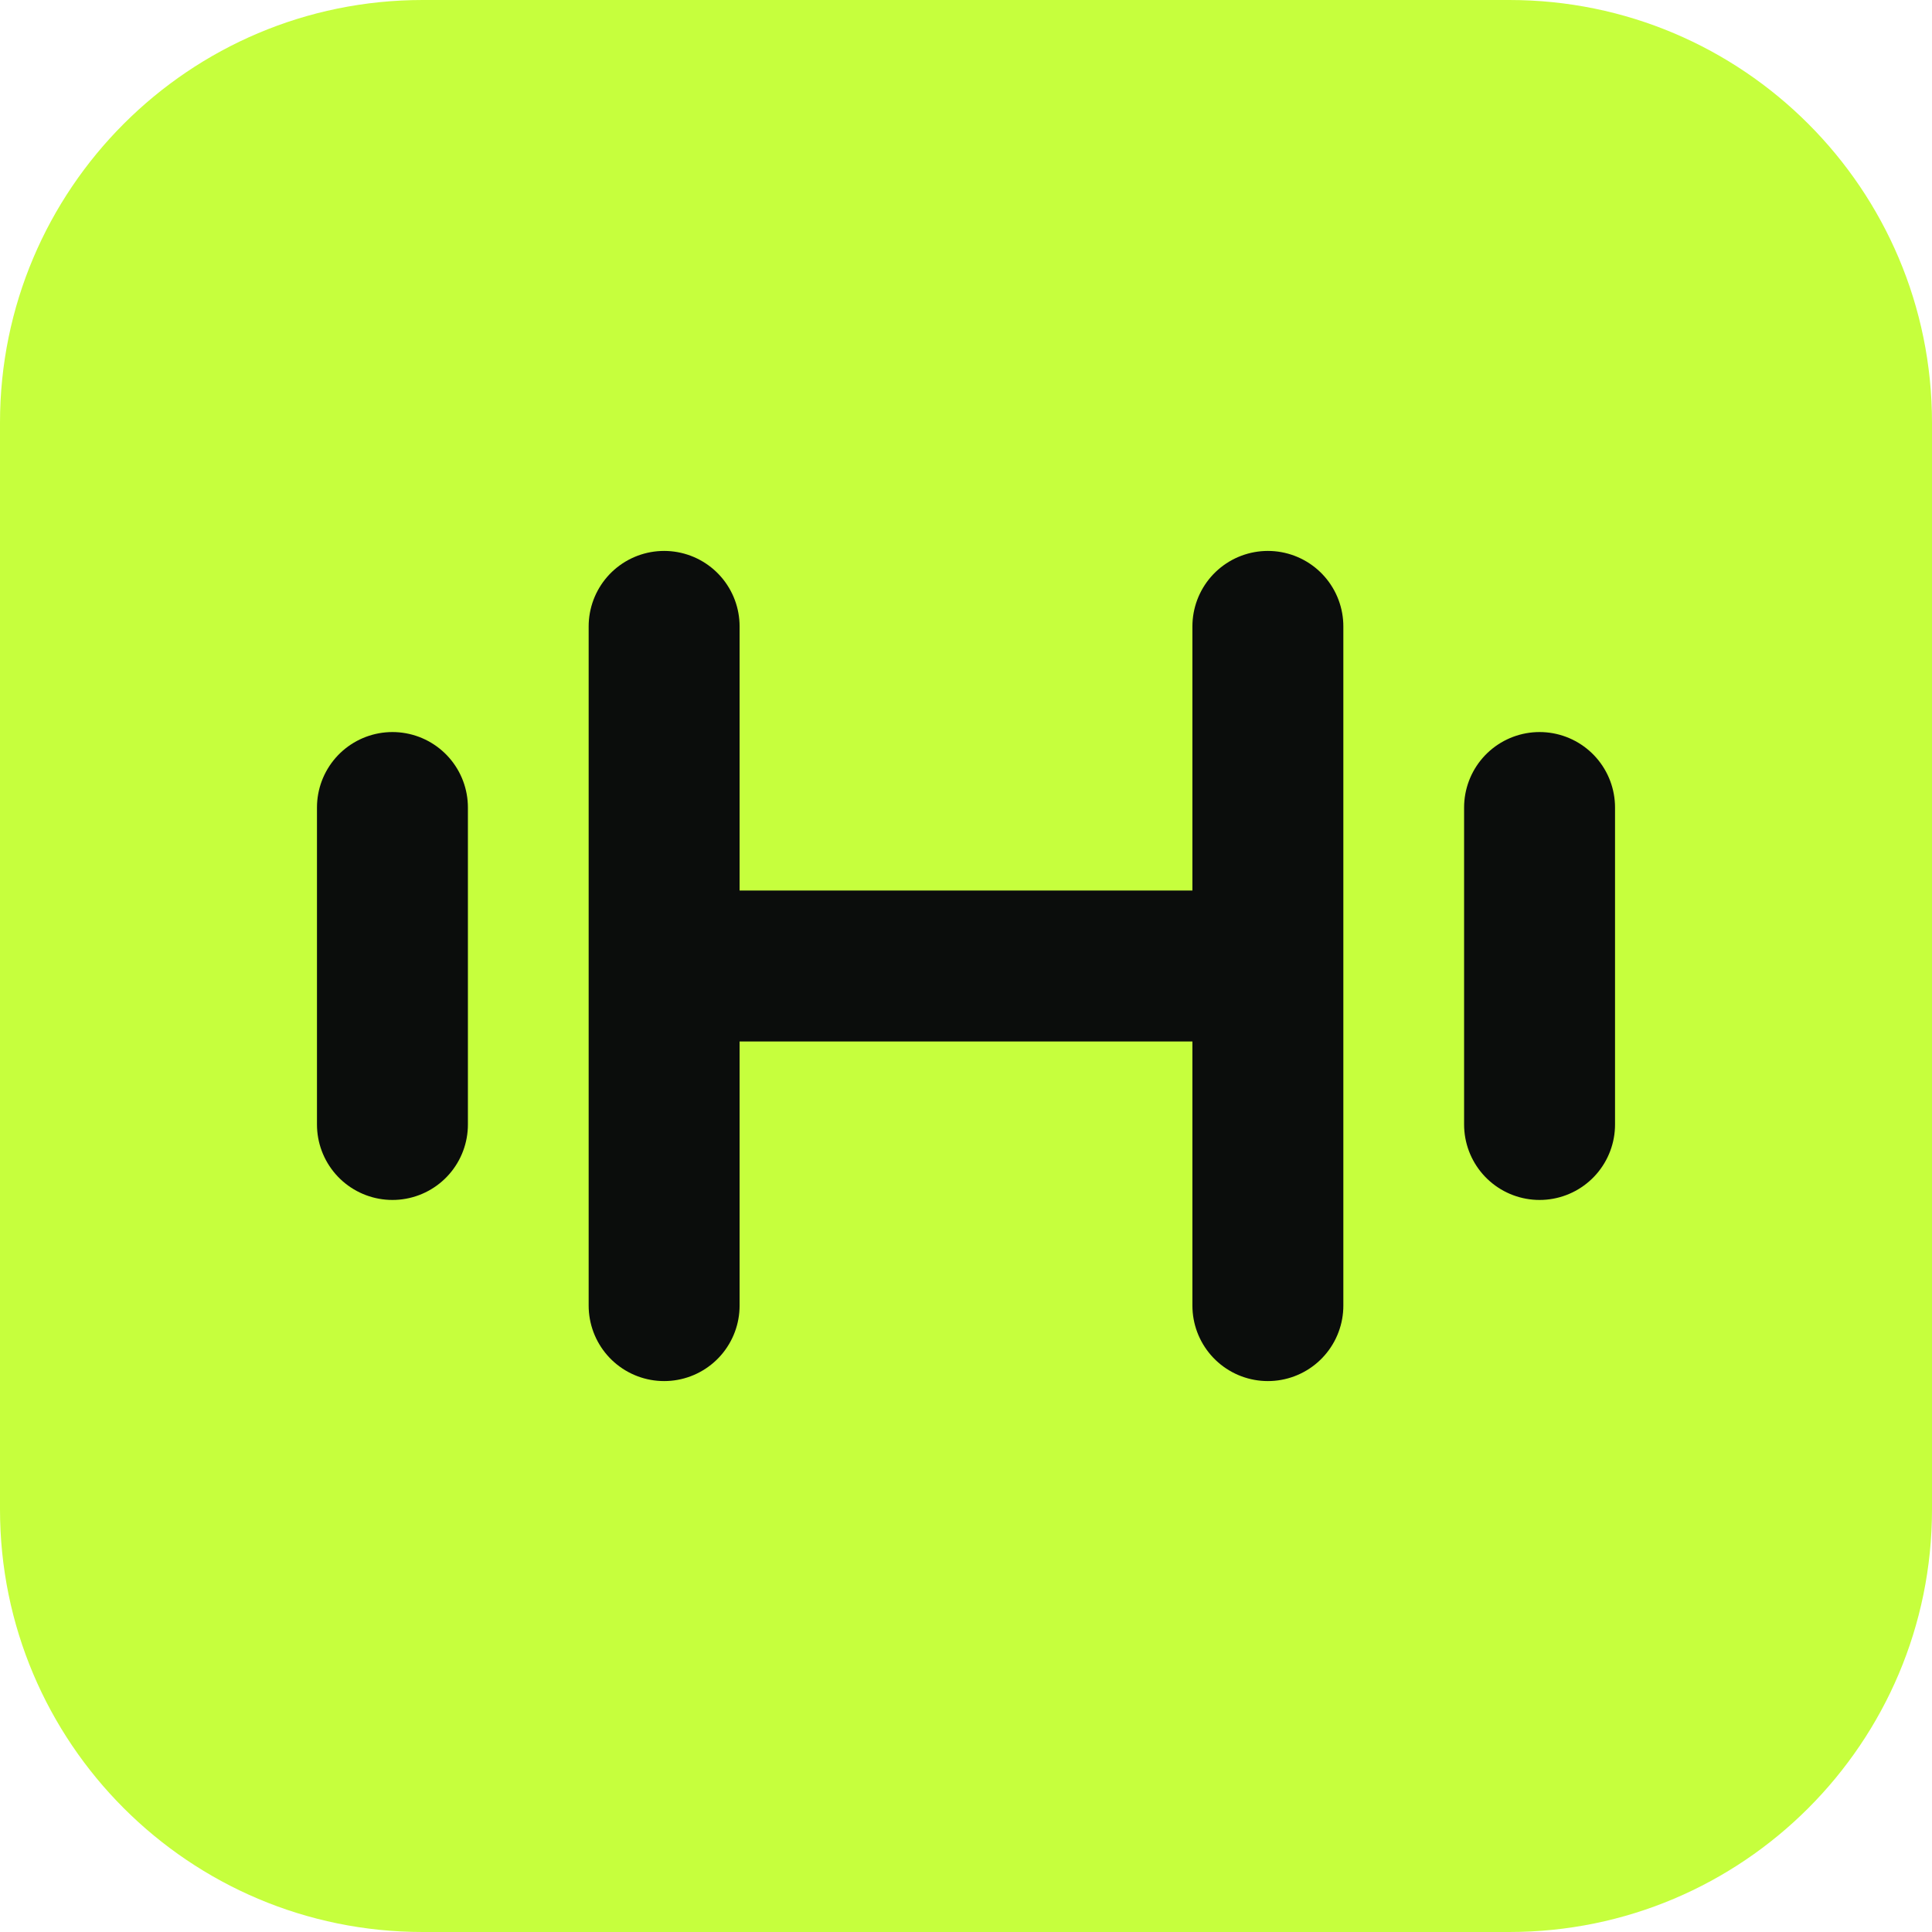
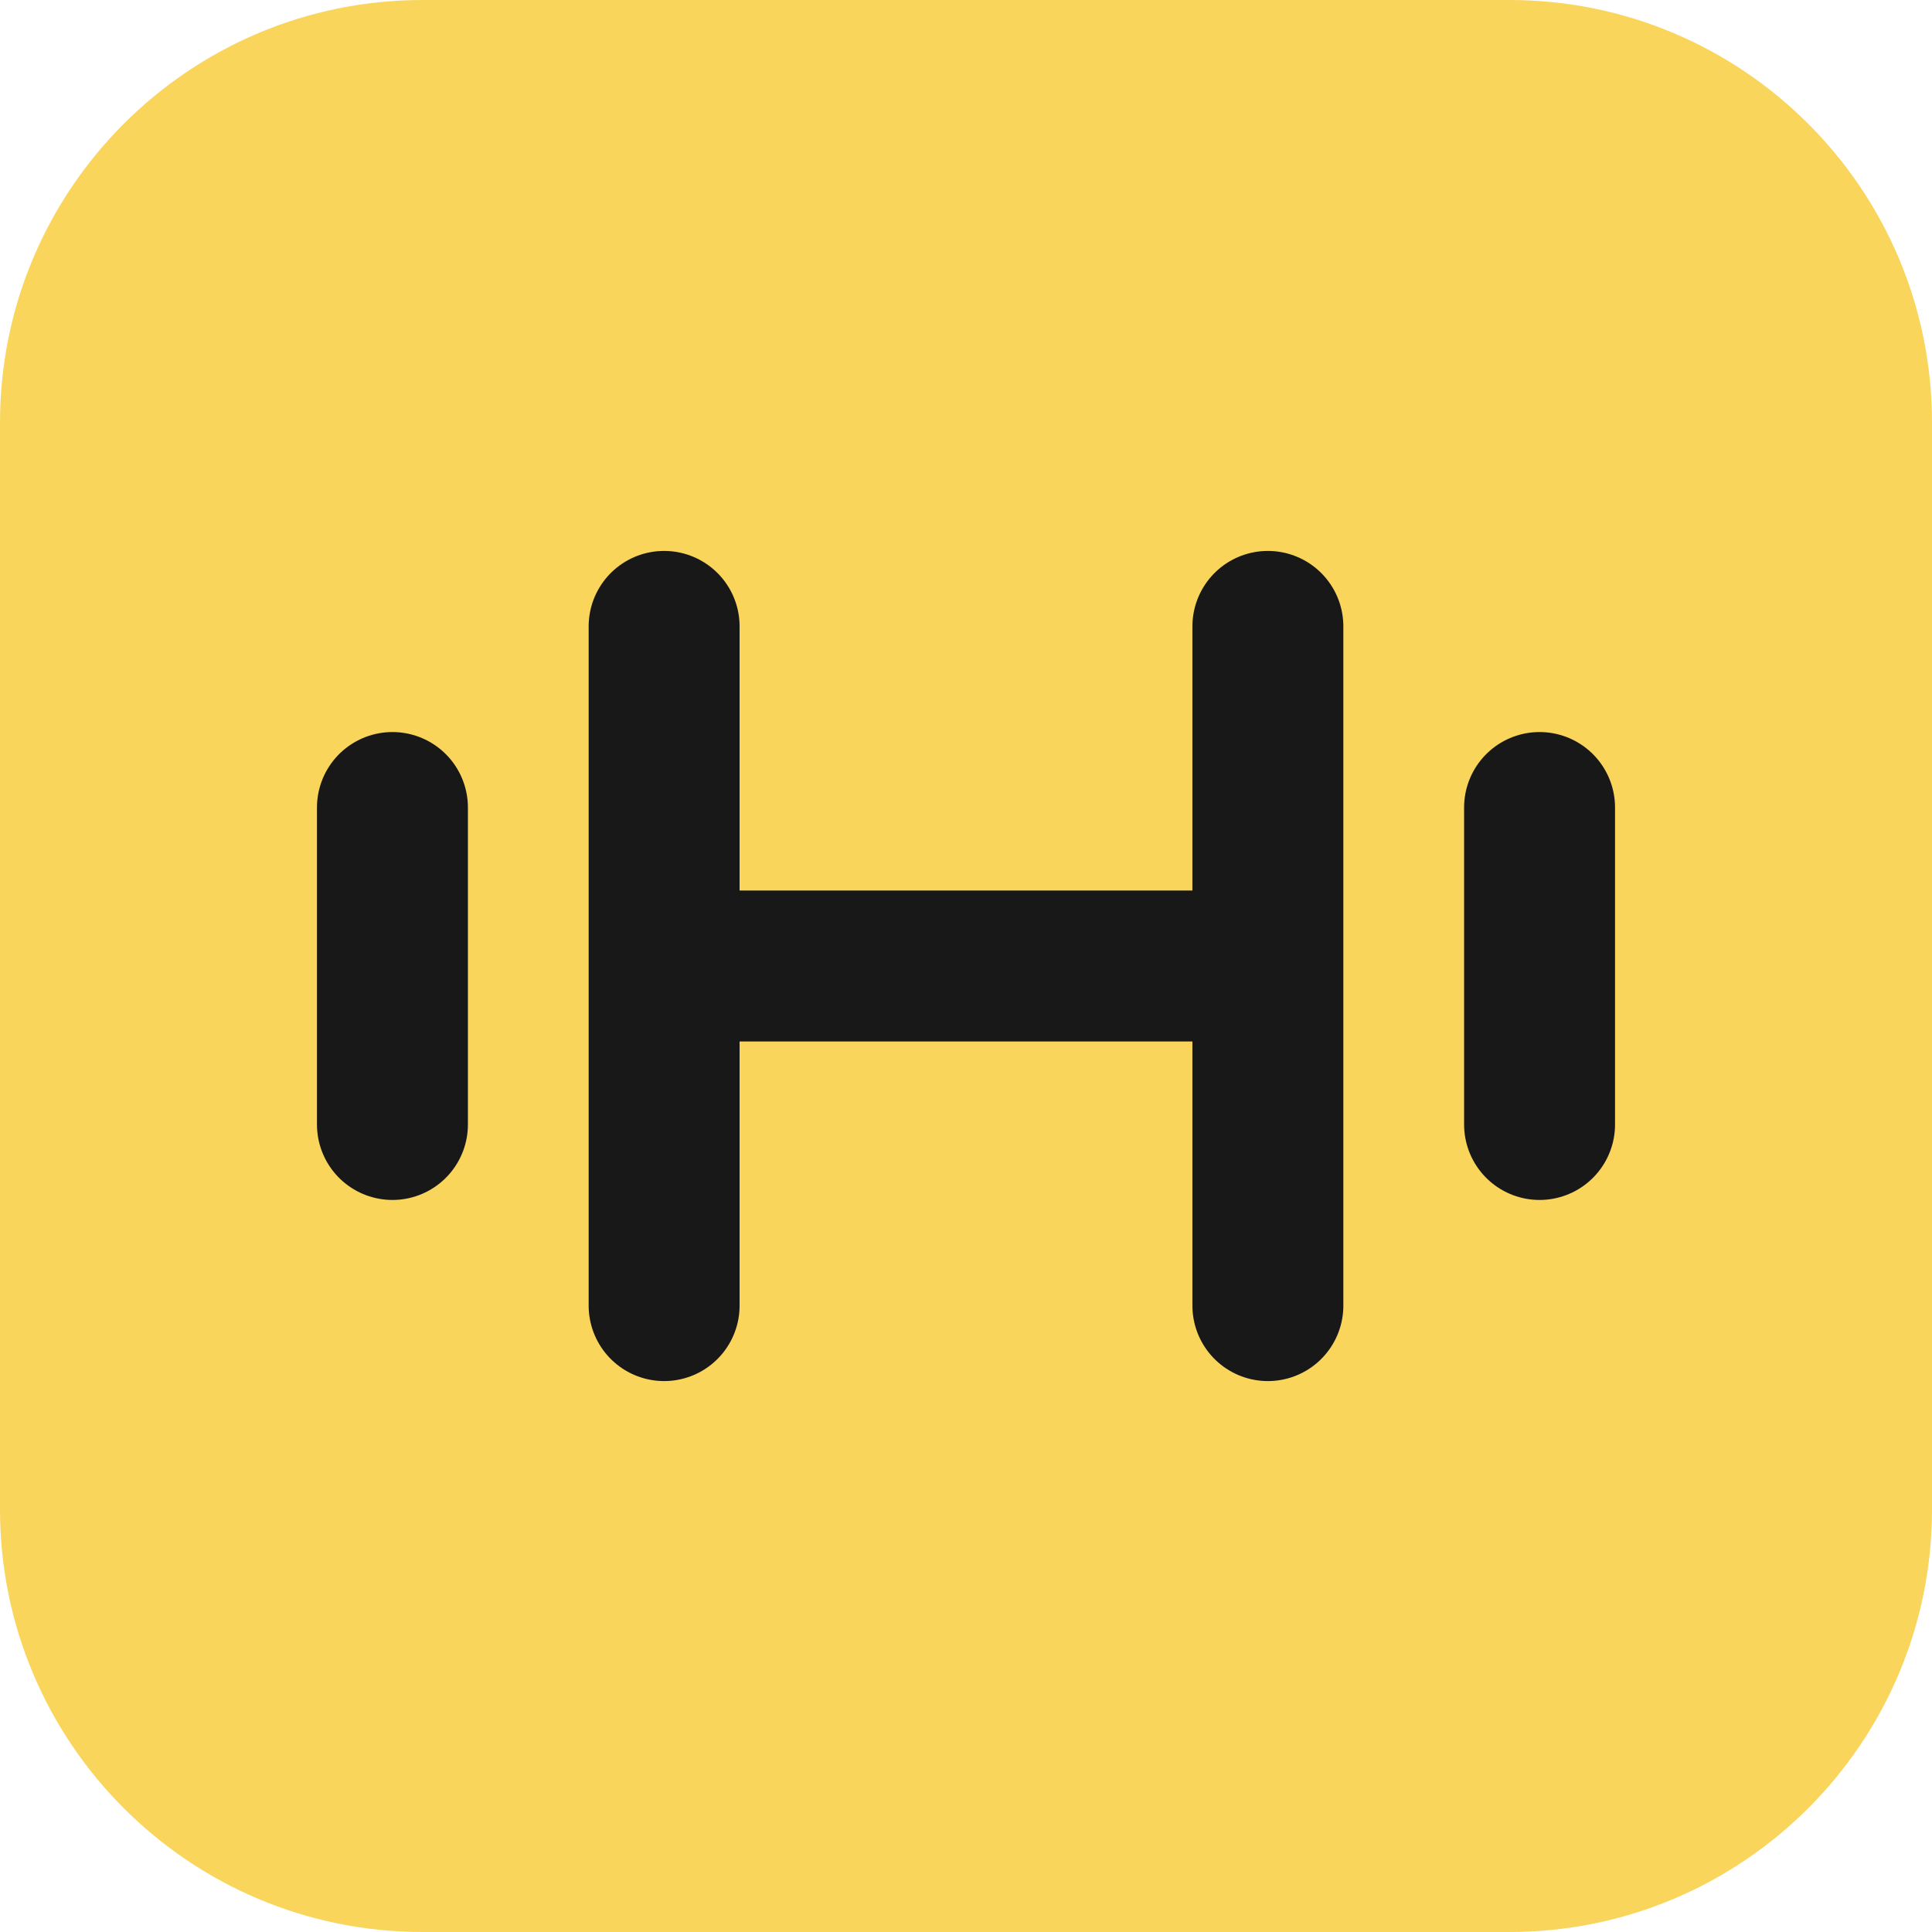
<svg xmlns="http://www.w3.org/2000/svg" viewBox="0 0 512 512">
-   <rect width="512" height="512" rx="112" fill="#C6FF3D" />
-   <g fill="none" stroke="#0B0D0C" stroke-width="40" stroke-linecap="round">
+   <rect width="512" height="512" rx="112" fill="#F9D55B" />
+   <g fill="none" stroke="#181818" stroke-width="40" stroke-linecap="round">
    <path d="M176 166v180M336 166v180M104 214v84M408 214v84M176 256h160" />
  </g>
</svg>
